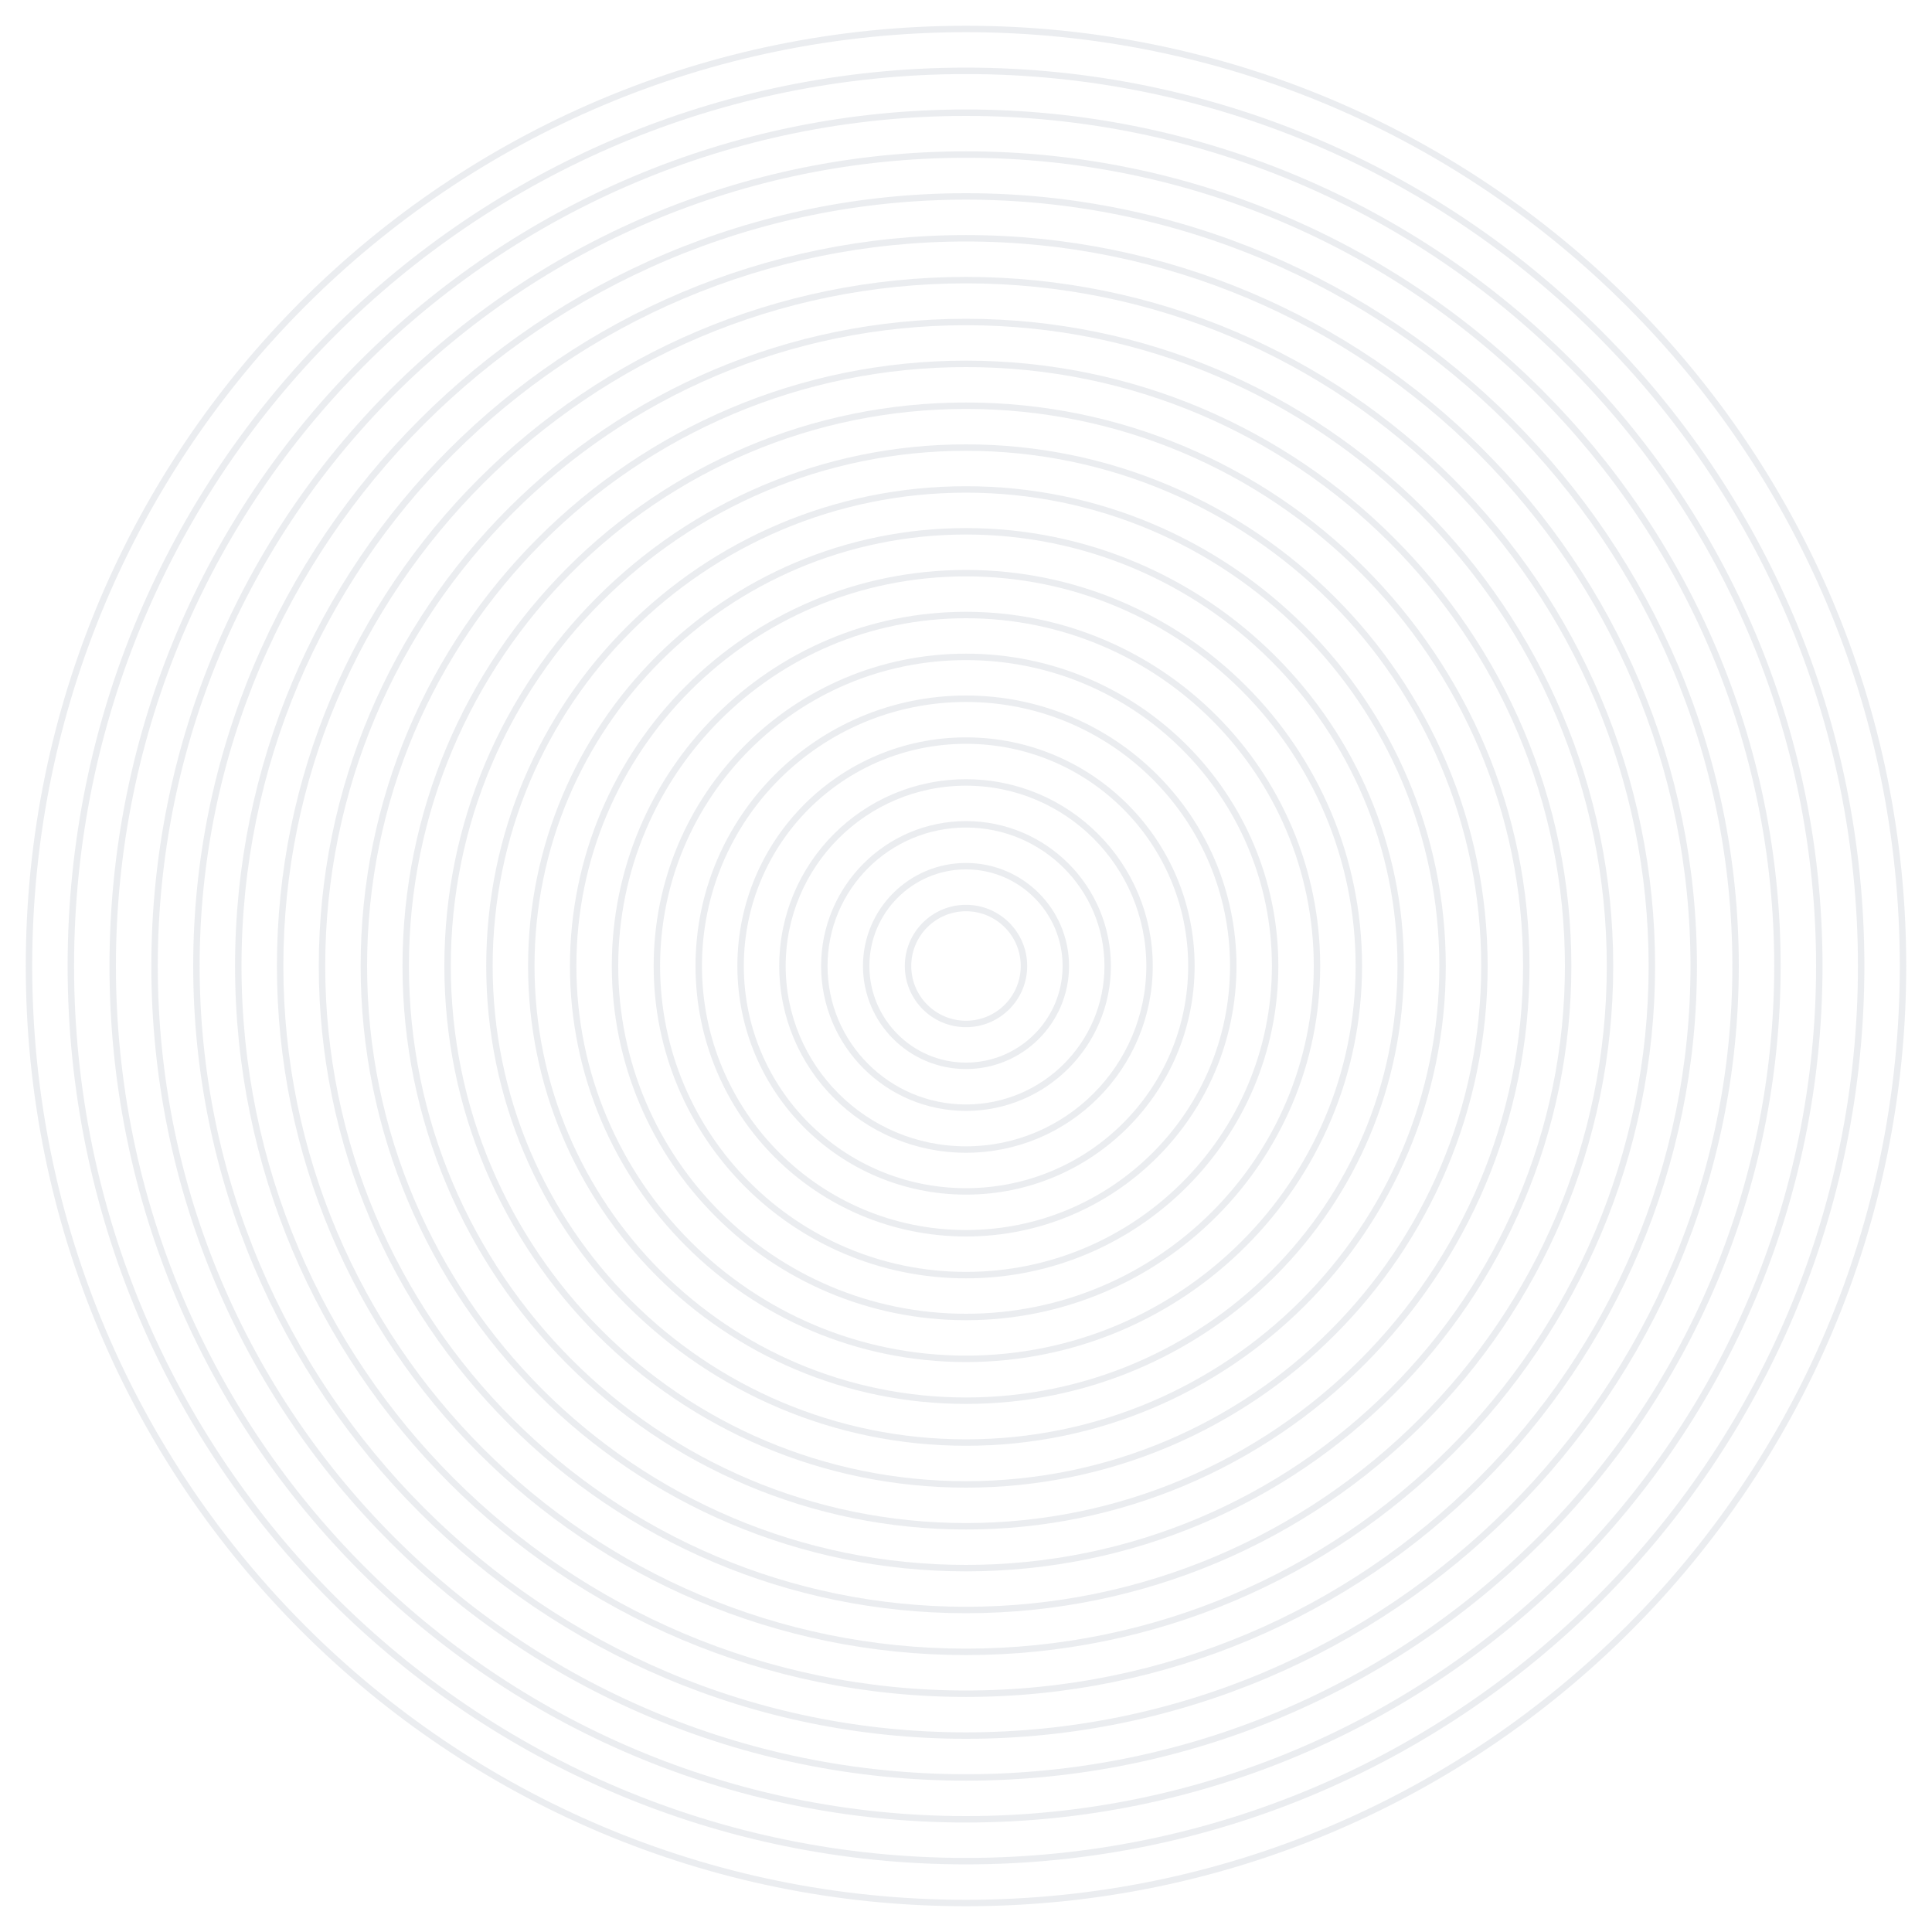
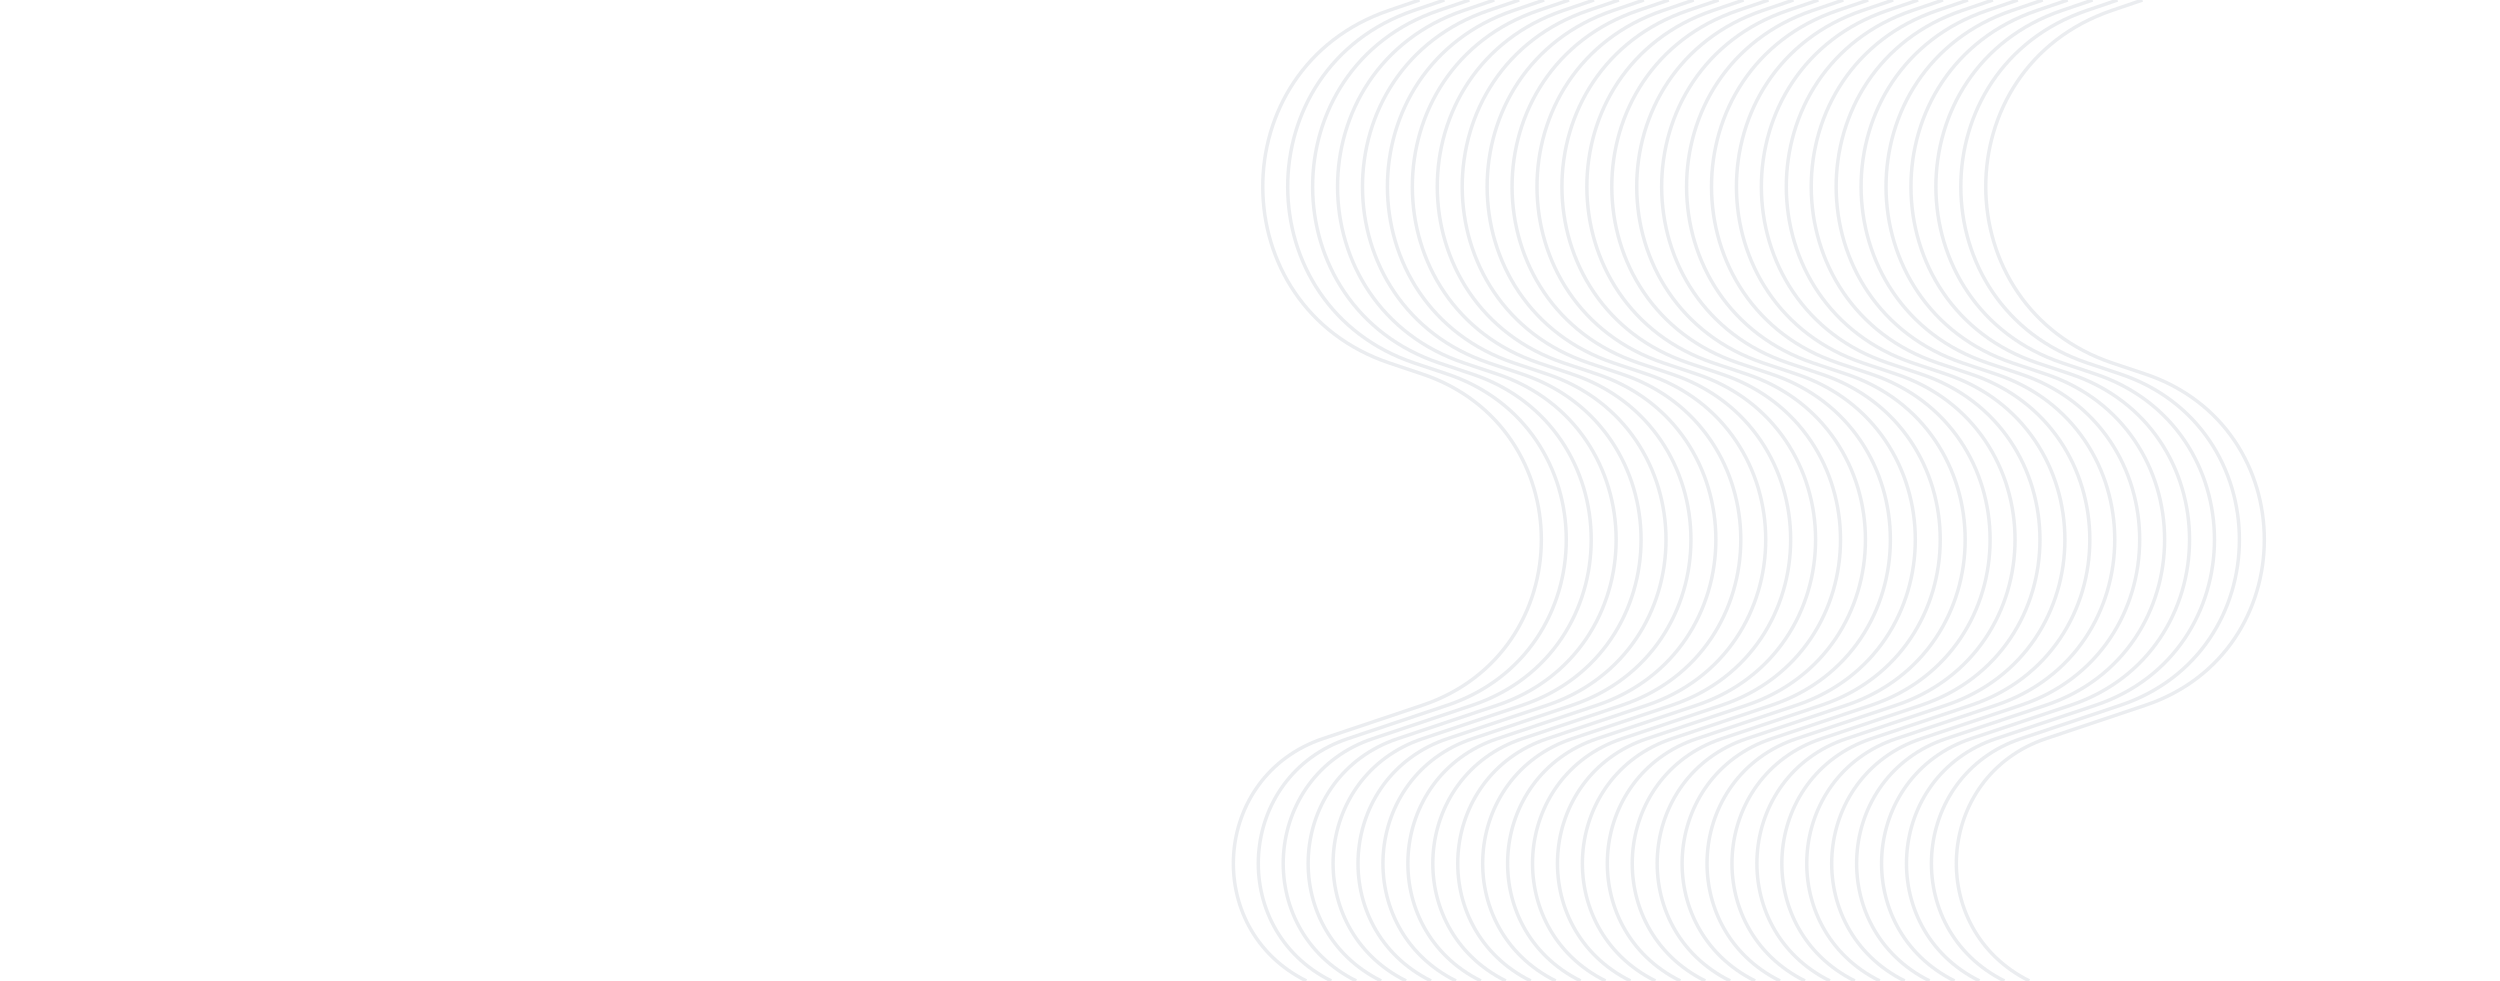
- <svg xmlns="http://www.w3.org/2000/svg" viewBox="0 0 600 600" fill="none">
-   <circle cx="300" cy="300" r="18" fill="none" stroke="#364F6B" stroke-opacity="0.10" stroke-width="2" />
-   <circle cx="300" cy="300" r="31" fill="none" stroke="#364F6B" stroke-opacity="0.10" stroke-width="2" />
-   <circle cx="300" cy="300" r="44" fill="none" stroke="#364F6B" stroke-opacity="0.10" stroke-width="2" />
-   <circle cx="300" cy="300" r="57" fill="none" stroke="#364F6B" stroke-opacity="0.10" stroke-width="2" />
-   <circle cx="300" cy="300" r="70" fill="none" stroke="#364F6B" stroke-opacity="0.10" stroke-width="2" />
-   <circle cx="300" cy="300" r="83" fill="none" stroke="#364F6B" stroke-opacity="0.10" stroke-width="2" />
-   <circle cx="300" cy="300" r="96" fill="none" stroke="#364F6B" stroke-opacity="0.10" stroke-width="2" />
-   <circle cx="300" cy="300" r="109" fill="none" stroke="#364F6B" stroke-opacity="0.10" stroke-width="2" />
-   <circle cx="300" cy="300" r="122" fill="none" stroke="#364F6B" stroke-opacity="0.10" stroke-width="2" />
-   <circle cx="300" cy="300" r="135" fill="none" stroke="#364F6B" stroke-opacity="0.10" stroke-width="2" />
-   <circle cx="300" cy="300" r="148" fill="none" stroke="#364F6B" stroke-opacity="0.10" stroke-width="2" />
-   <circle cx="300" cy="300" r="161" fill="none" stroke="#364F6B" stroke-opacity="0.10" stroke-width="2" />
-   <circle cx="300" cy="300" r="174" fill="none" stroke="#364F6B" stroke-opacity="0.10" stroke-width="2" />
-   <circle cx="300" cy="300" r="187" fill="none" stroke="#364F6B" stroke-opacity="0.10" stroke-width="2" />
-   <circle cx="300" cy="300" r="200" fill="none" stroke="#364F6B" stroke-opacity="0.10" stroke-width="2" />
-   <circle cx="300" cy="300" r="213" fill="none" stroke="#364F6B" stroke-opacity="0.10" stroke-width="2" />
-   <circle cx="300" cy="300" r="226" fill="none" stroke="#364F6B" stroke-opacity="0.10" stroke-width="2" />
-   <circle cx="300" cy="300" r="239" fill="none" stroke="#364F6B" stroke-opacity="0.10" stroke-width="2" />
-   <circle cx="300" cy="300" r="252" fill="none" stroke="#364F6B" stroke-opacity="0.10" stroke-width="2" />
-   <circle cx="300" cy="300" r="265" fill="none" stroke="#364F6B" stroke-opacity="0.10" stroke-width="2" />
-   <circle cx="300" cy="300" r="278" fill="none" stroke="#364F6B" stroke-opacity="0.10" stroke-width="2" />
-   <circle cx="300" cy="300" r="291" fill="none" stroke="#364F6B" stroke-opacity="0.10" stroke-width="2" />
+ <svg xmlns="http://www.w3.org/2000/svg" width="1440" height="565" viewBox="0 0 1440 565" fill="none">
+   <defs>
+     <path id="r" d="M1234.07 0L1216.38 6.036C1119.3 39.169 1119.7 176.611 1216.97 209.18L1235.56 215.405C1327.12 246.059 1327.16 375.54 1235.63 406.261L1178.48 425.444C1114.52 446.909 1108.47 534.991 1168.89 565V565" stroke="#364F6B" stroke-opacity="0.1" stroke-width="2" fill="none" />
+   </defs>
+   <use href="#r" transform="translate(0.00,0)" />
+   <use href="#r" transform="translate(-14.36,0)" />
+   <use href="#r" transform="translate(-28.72,0)" />
+   <use href="#r" transform="translate(-43.08,0)" />
+   <use href="#r" transform="translate(-57.44,0)" />
+   <use href="#r" transform="translate(-71.80,0)" />
+   <use href="#r" transform="translate(-86.16,0)" />
+   <use href="#r" transform="translate(-100.52,0)" />
+   <use href="#r" transform="translate(-114.88,0)" />
+   <use href="#r" transform="translate(-129.24,0)" />
+   <use href="#r" transform="translate(-143.60,0)" />
+   <use href="#r" transform="translate(-157.96,0)" />
+   <use href="#r" transform="translate(-172.32,0)" />
+   <use href="#r" transform="translate(-186.68,0)" />
+   <use href="#r" transform="translate(-201.04,0)" />
+   <use href="#r" transform="translate(-215.40,0)" />
+   <use href="#r" transform="translate(-229.76,0)" />
+   <use href="#r" transform="translate(-244.12,0)" />
+   <use href="#r" transform="translate(-258.48,0)" />
+   <use href="#r" transform="translate(-272.84,0)" />
+   <use href="#r" transform="translate(-287.20,0)" />
+   <use href="#r" transform="translate(-301.56,0)" />
+   <use href="#r" transform="translate(-315.92,0)" />
+   <use href="#r" transform="translate(-330.28,0)" />
+   <use href="#r" transform="translate(-344.64,0)" />
+   <use href="#r" transform="translate(-359.00,0)" />
+   <use href="#r" transform="translate(-373.36,0)" />
+   <use href="#r" transform="translate(-387.72,0)" />
+   <use href="#r" transform="translate(-402.08,0)" />
+   <use href="#r" transform="translate(-416.44,0)" />
</svg>
